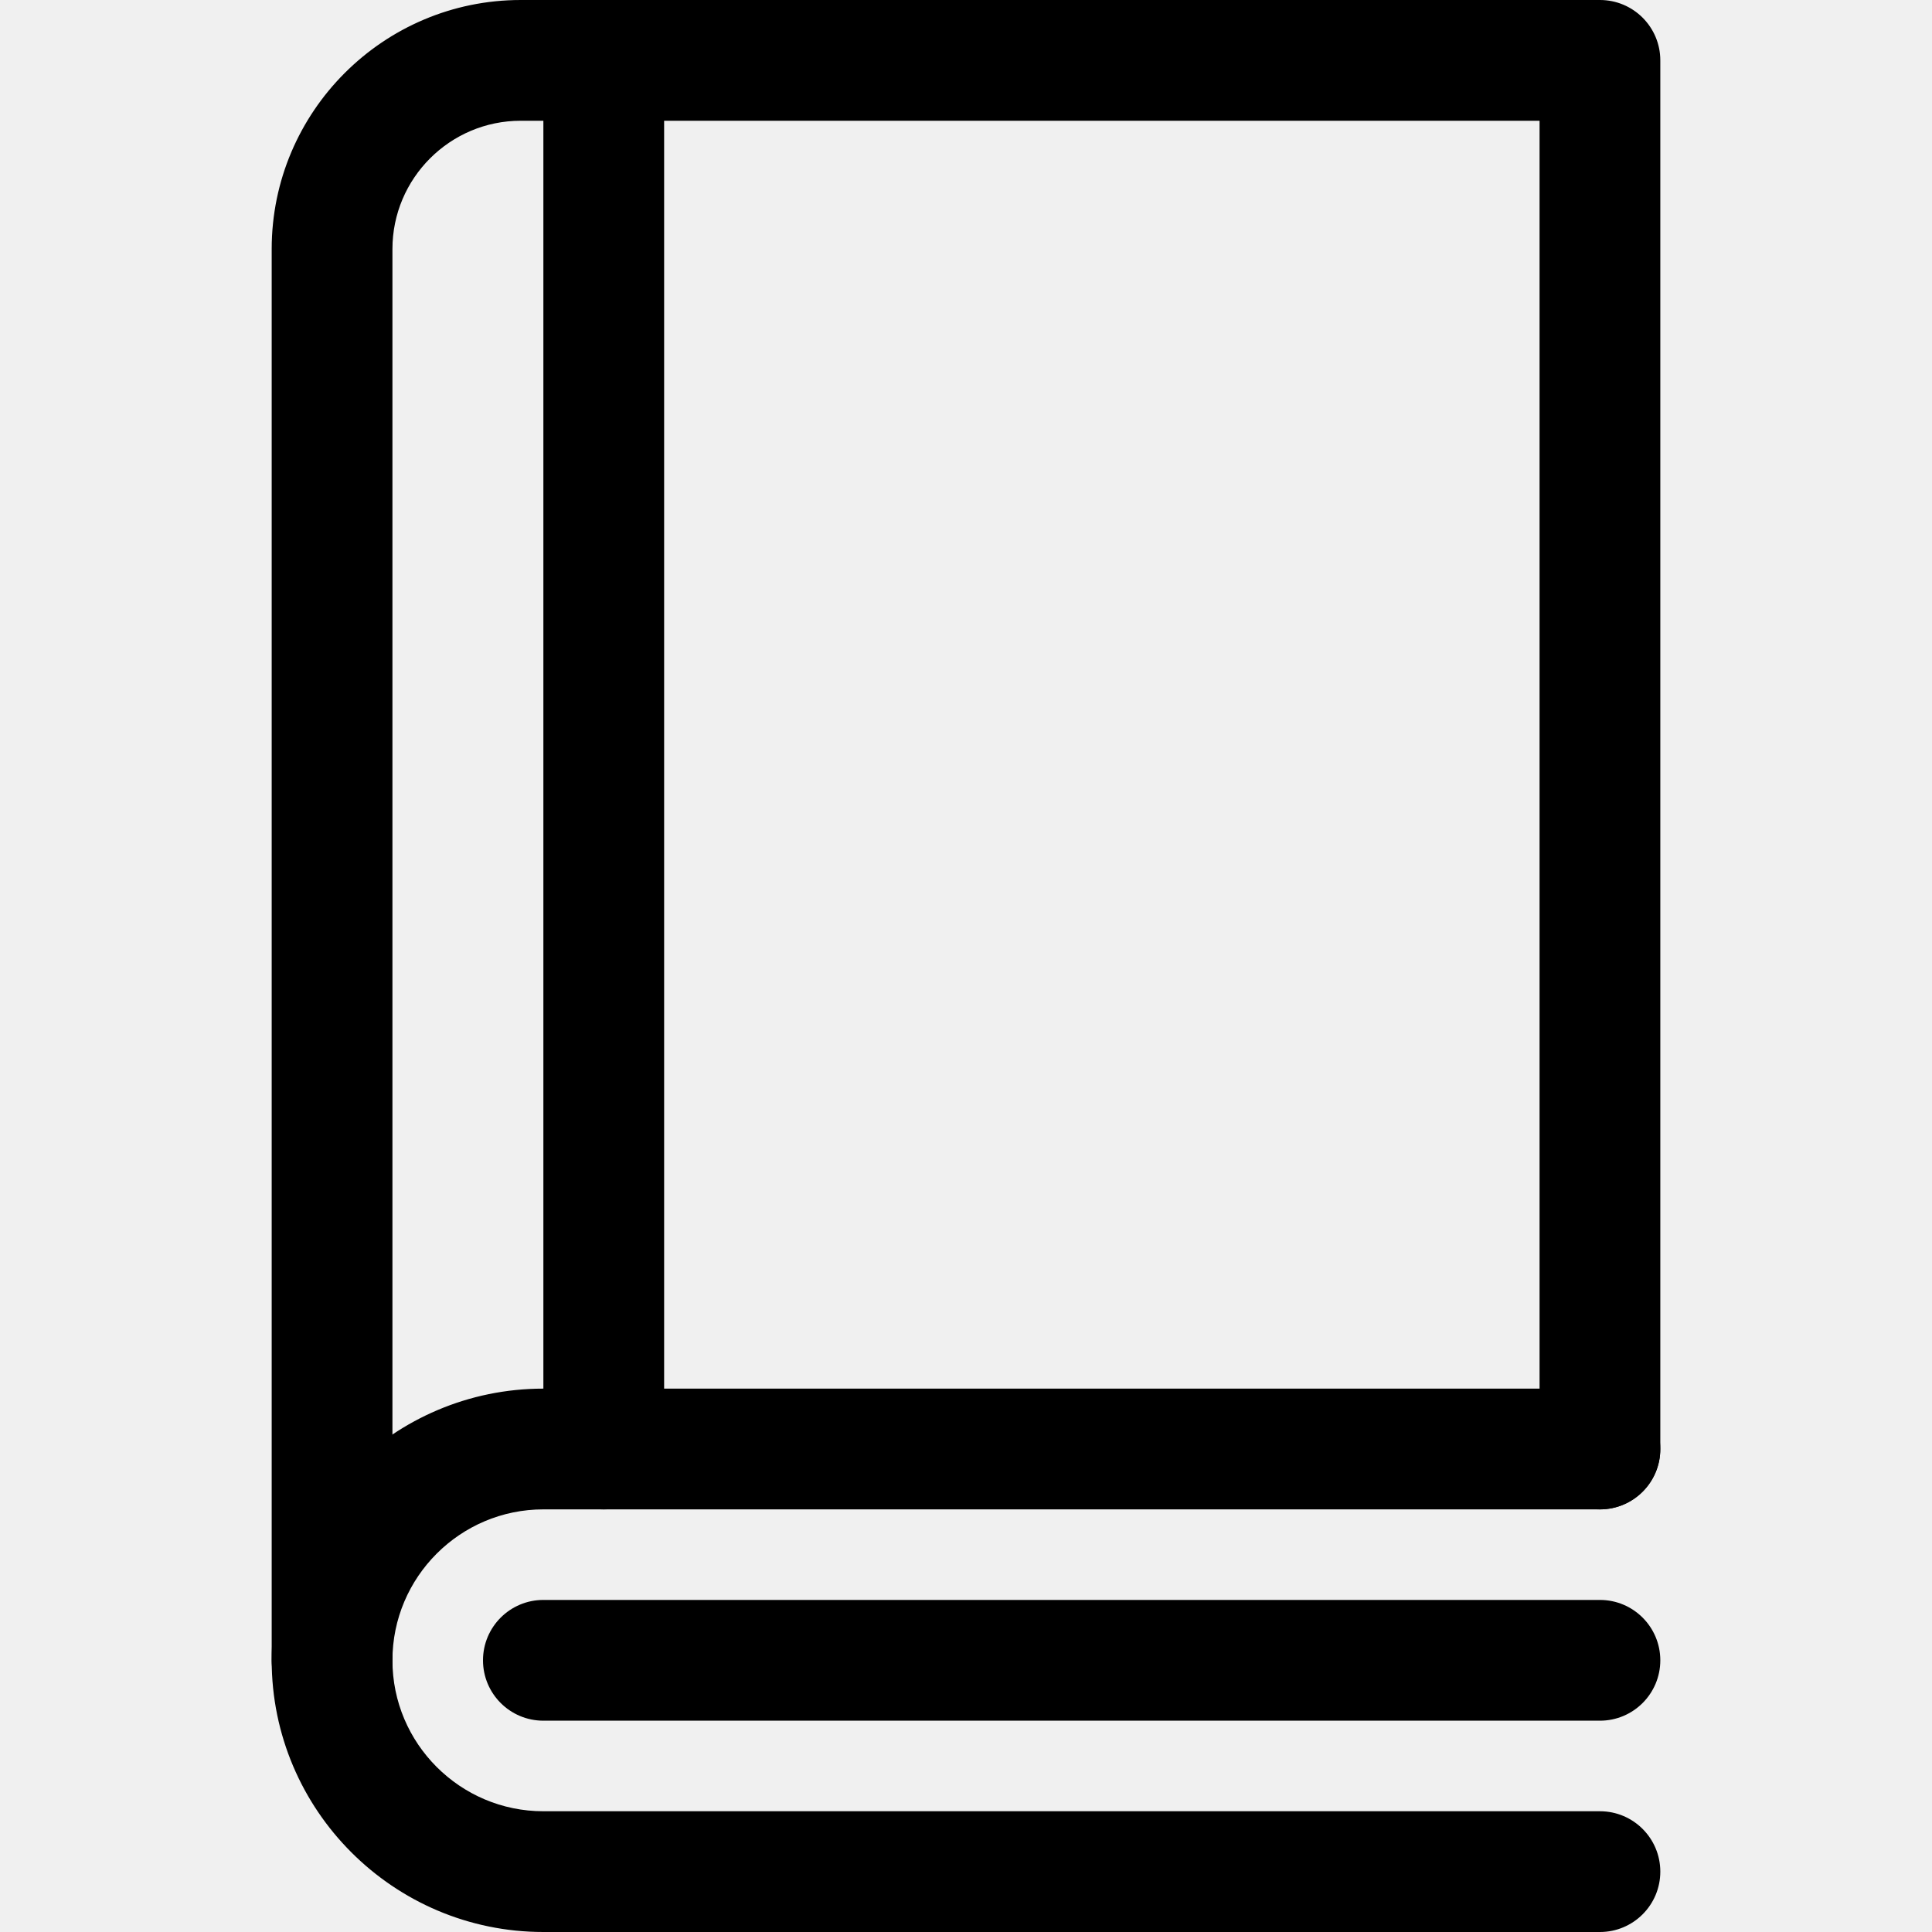
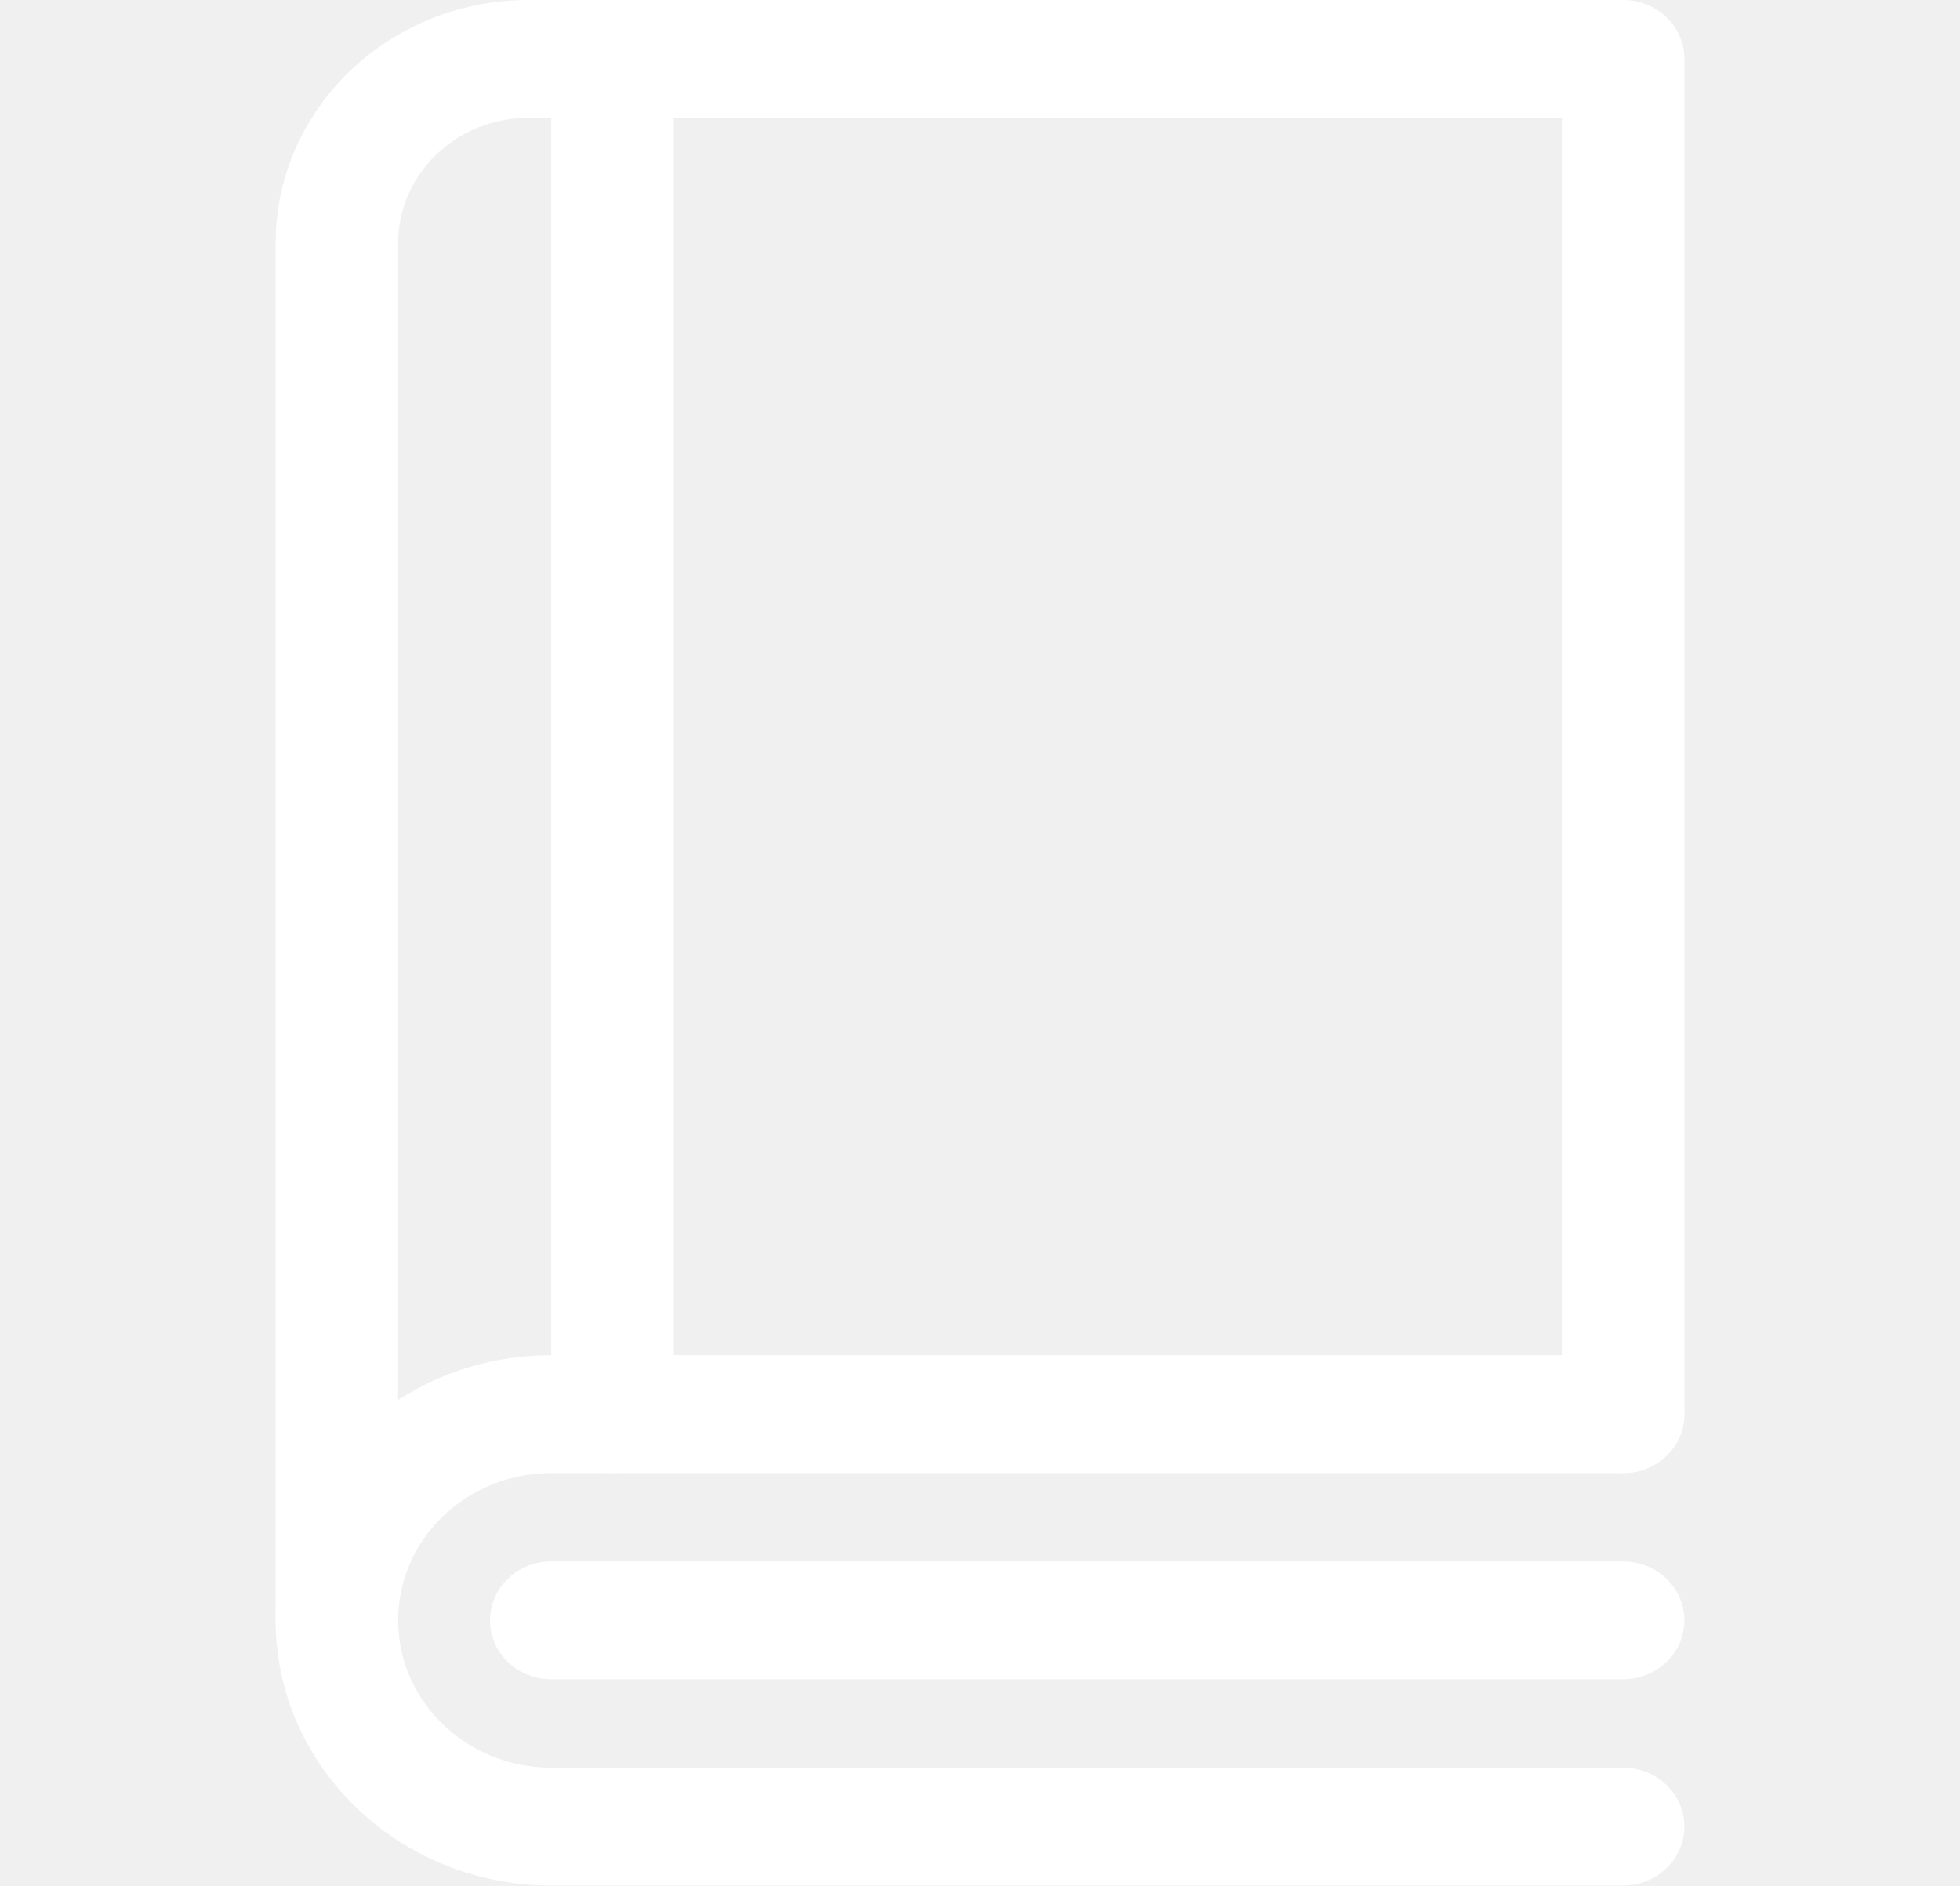
- <svg xmlns="http://www.w3.org/2000/svg" id="Layer_1" enable-background="new 0 0 512 512" height="512" viewBox="0 0 512 512" width="512">
-   <g>
-     <path d="m88 456c-8.837 0-16-7.164-16-16v-374c0-36.393 29.607-66 66-66h286c8.837 0 16 7.164 16 16v368c0 8.836-7.163 16-16 16s-16-7.164-16-16v-352h-270c-18.748 0-34 15.252-34 34v374c0 8.836-7.163 16-16 16z" />
-     <path d="m424 512h-280c-39.701 0-72-32.299-72-72s32.299-72 72-72h280c8.837 0 16 7.164 16 16s-7.163 16-16 16h-280c-22.056 0-40 17.944-40 40s17.944 40 40 40h280c8.837 0 16 7.164 16 16s-7.163 16-16 16z" />
-     <path d="m424 456h-280c-8.837 0-16-7.164-16-16s7.163-16 16-16h280c8.837 0 16 7.164 16 16s-7.163 16-16 16z" />
-     <path d="m160 400c-8.837 0-16-7.164-16-16v-368c0-8.836 7.163-16 16-16s16 7.164 16 16v368c0 8.836-7.163 16-16 16z" />
-   </g>
+ <svg xmlns="http://www.w3.org/2000/svg" width="183" height="176" viewBox="0 0 183 176" fill="none">
+   <path d="M31.453 156.75C28.295 156.75 25.734 154.287 25.734 151.25V22.688C25.734 10.177 36.317 0 49.324 0H151.547C154.705 0 157.266 2.463 157.266 5.5V132C157.266 135.037 154.705 137.5 151.547 137.5C148.388 137.5 145.828 135.037 145.828 132V11H49.324C42.623 11 37.172 16.243 37.172 22.688V151.25C37.172 154.287 34.612 156.75 31.453 156.75Z" fill="white" />
+   <path d="M151.547 176H51.469C37.279 176 25.734 164.897 25.734 151.25C25.734 137.603 37.279 126.5 51.469 126.5H151.547C154.705 126.5 157.266 128.963 157.266 132C157.266 135.037 154.705 137.5 151.547 137.5H51.469C43.586 137.5 37.172 143.668 37.172 151.25C37.172 158.832 43.586 165 51.469 165H151.547C154.705 165 157.266 167.463 157.266 170.5C157.266 173.537 154.705 176 151.547 176Z" fill="white" />
+   <path d="M151.547 156.75H51.469C48.31 156.75 45.75 154.287 45.75 151.25C45.75 148.213 48.31 145.75 51.469 145.75H151.547C154.705 145.75 157.266 148.213 157.266 151.25C157.266 154.287 154.705 156.75 151.547 156.75Z" fill="white" />
+   <path d="M57.188 137.5C54.029 137.5 51.469 135.037 51.469 132V5.5C51.469 2.463 54.029 0 57.188 0C60.346 0 62.906 2.463 62.906 5.5V132C62.906 135.037 60.346 137.5 57.188 137.5Z" fill="white" />
</svg>
